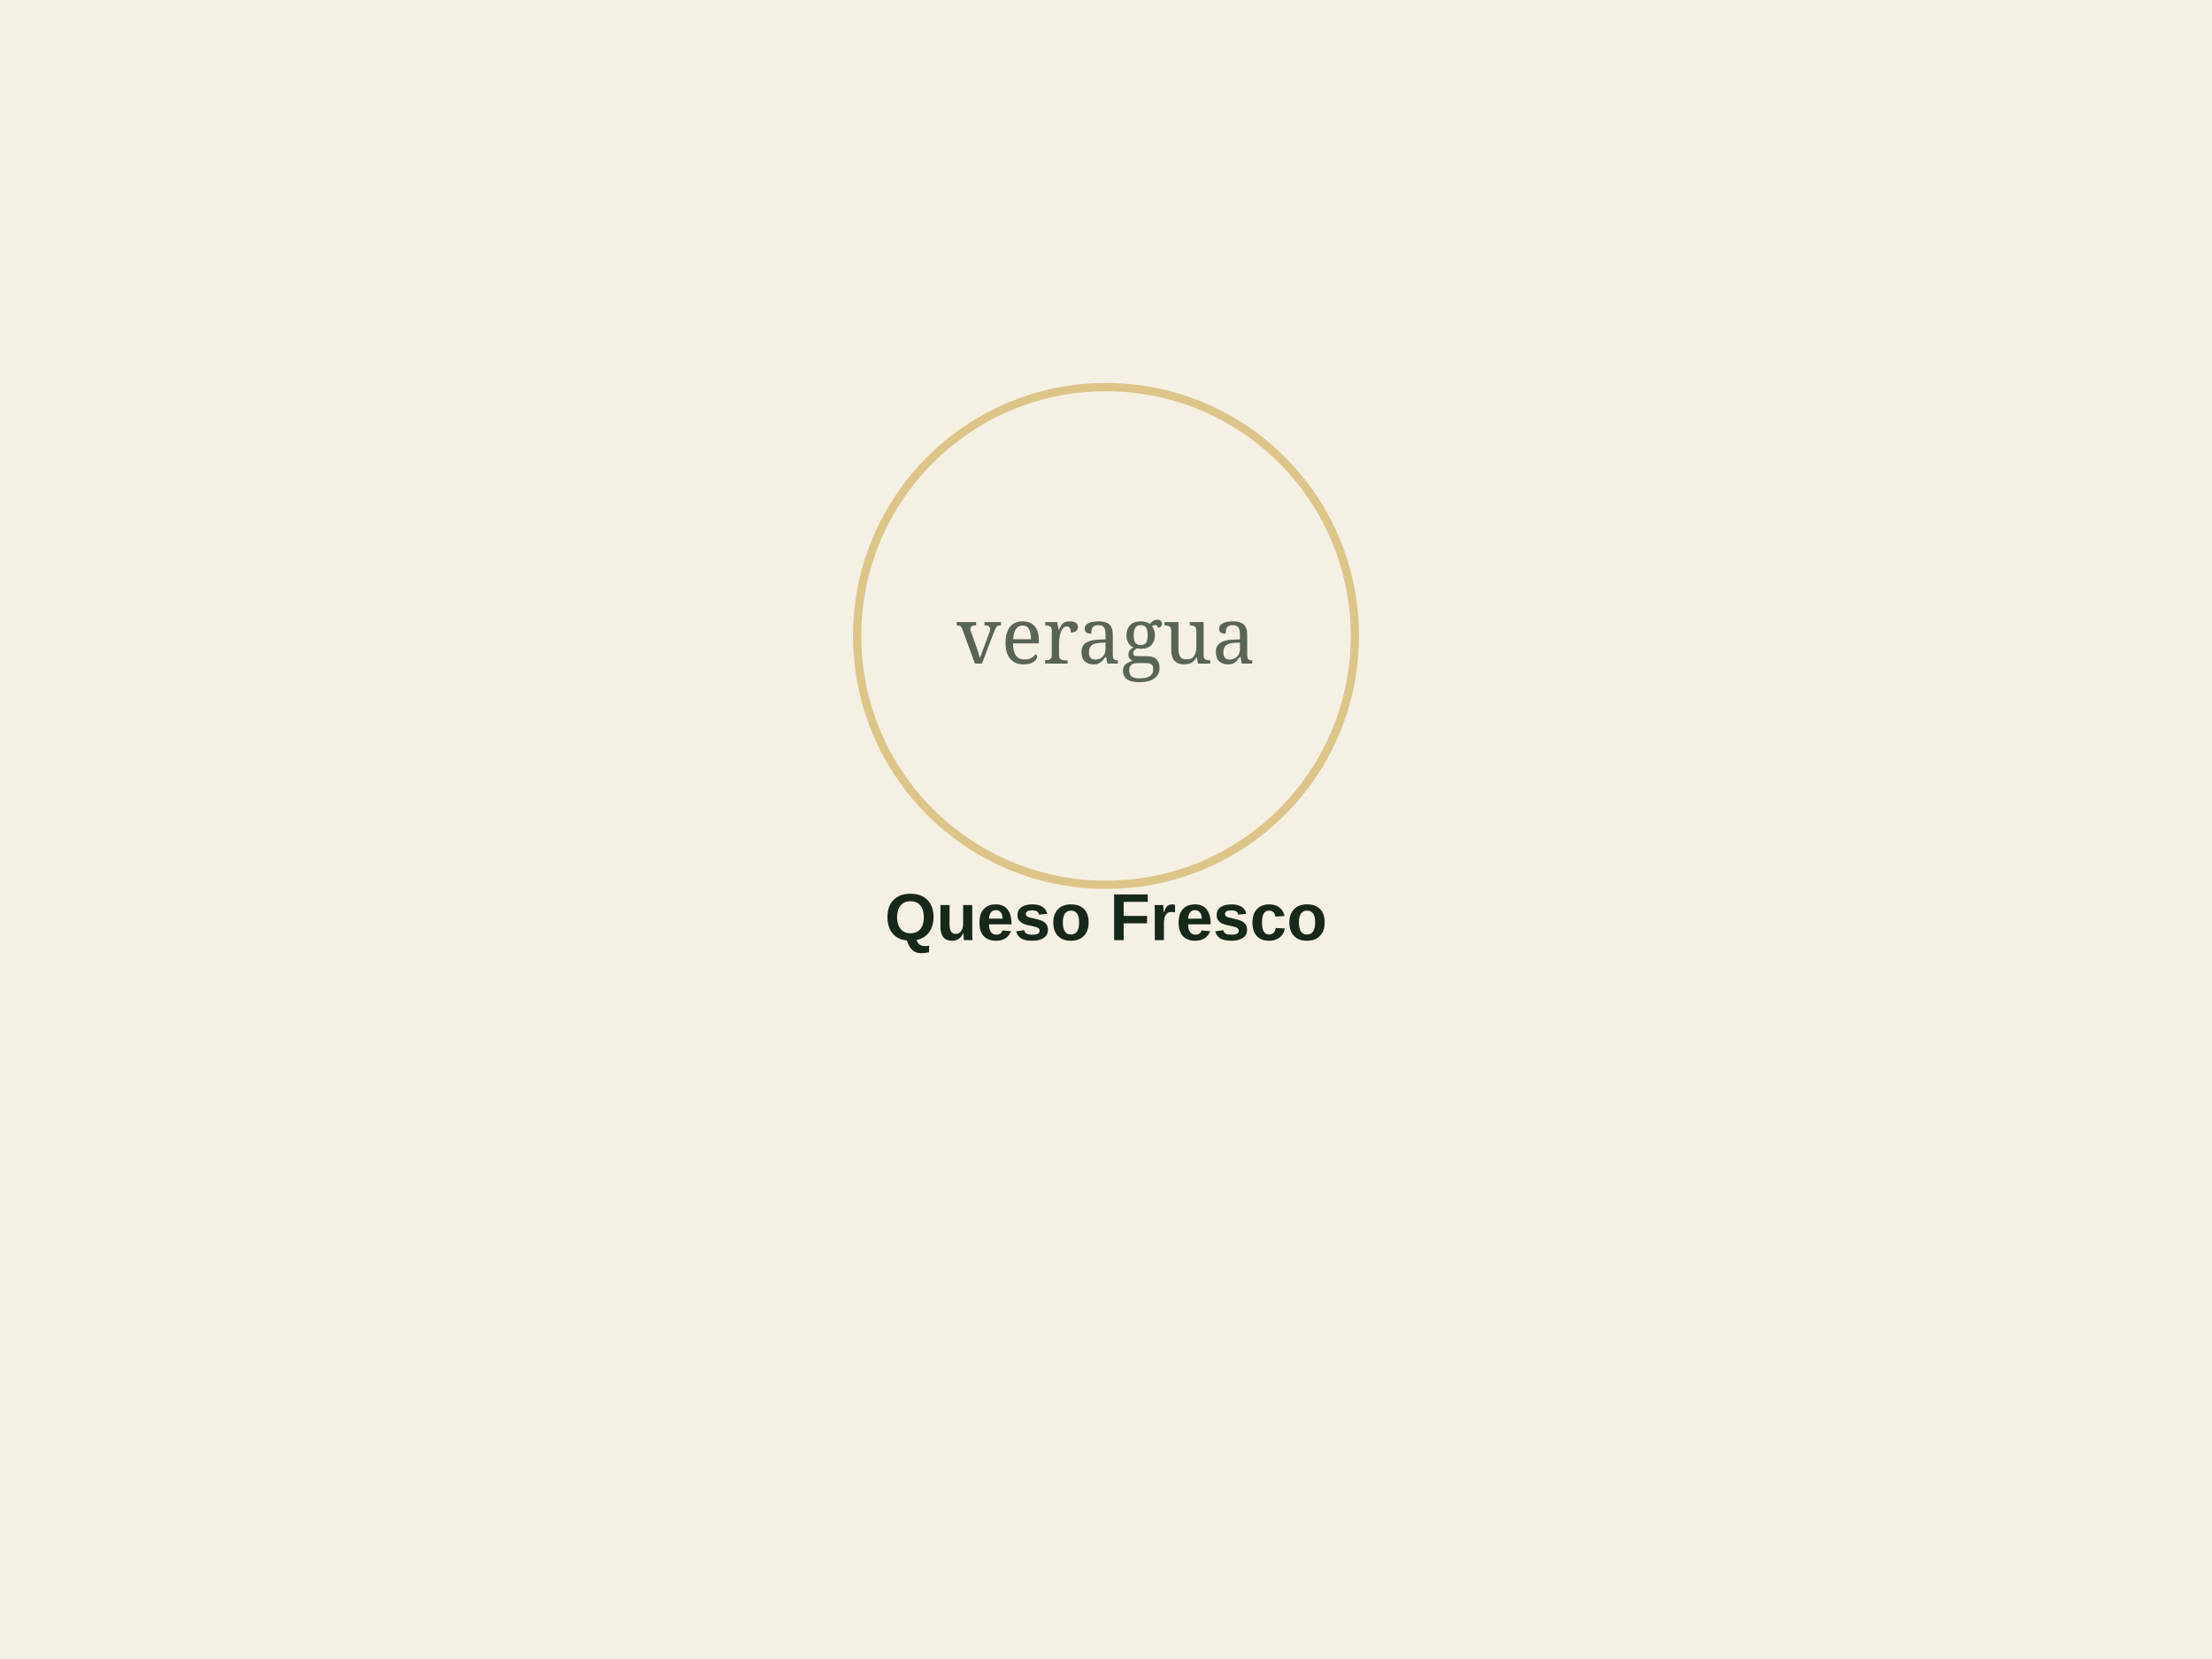
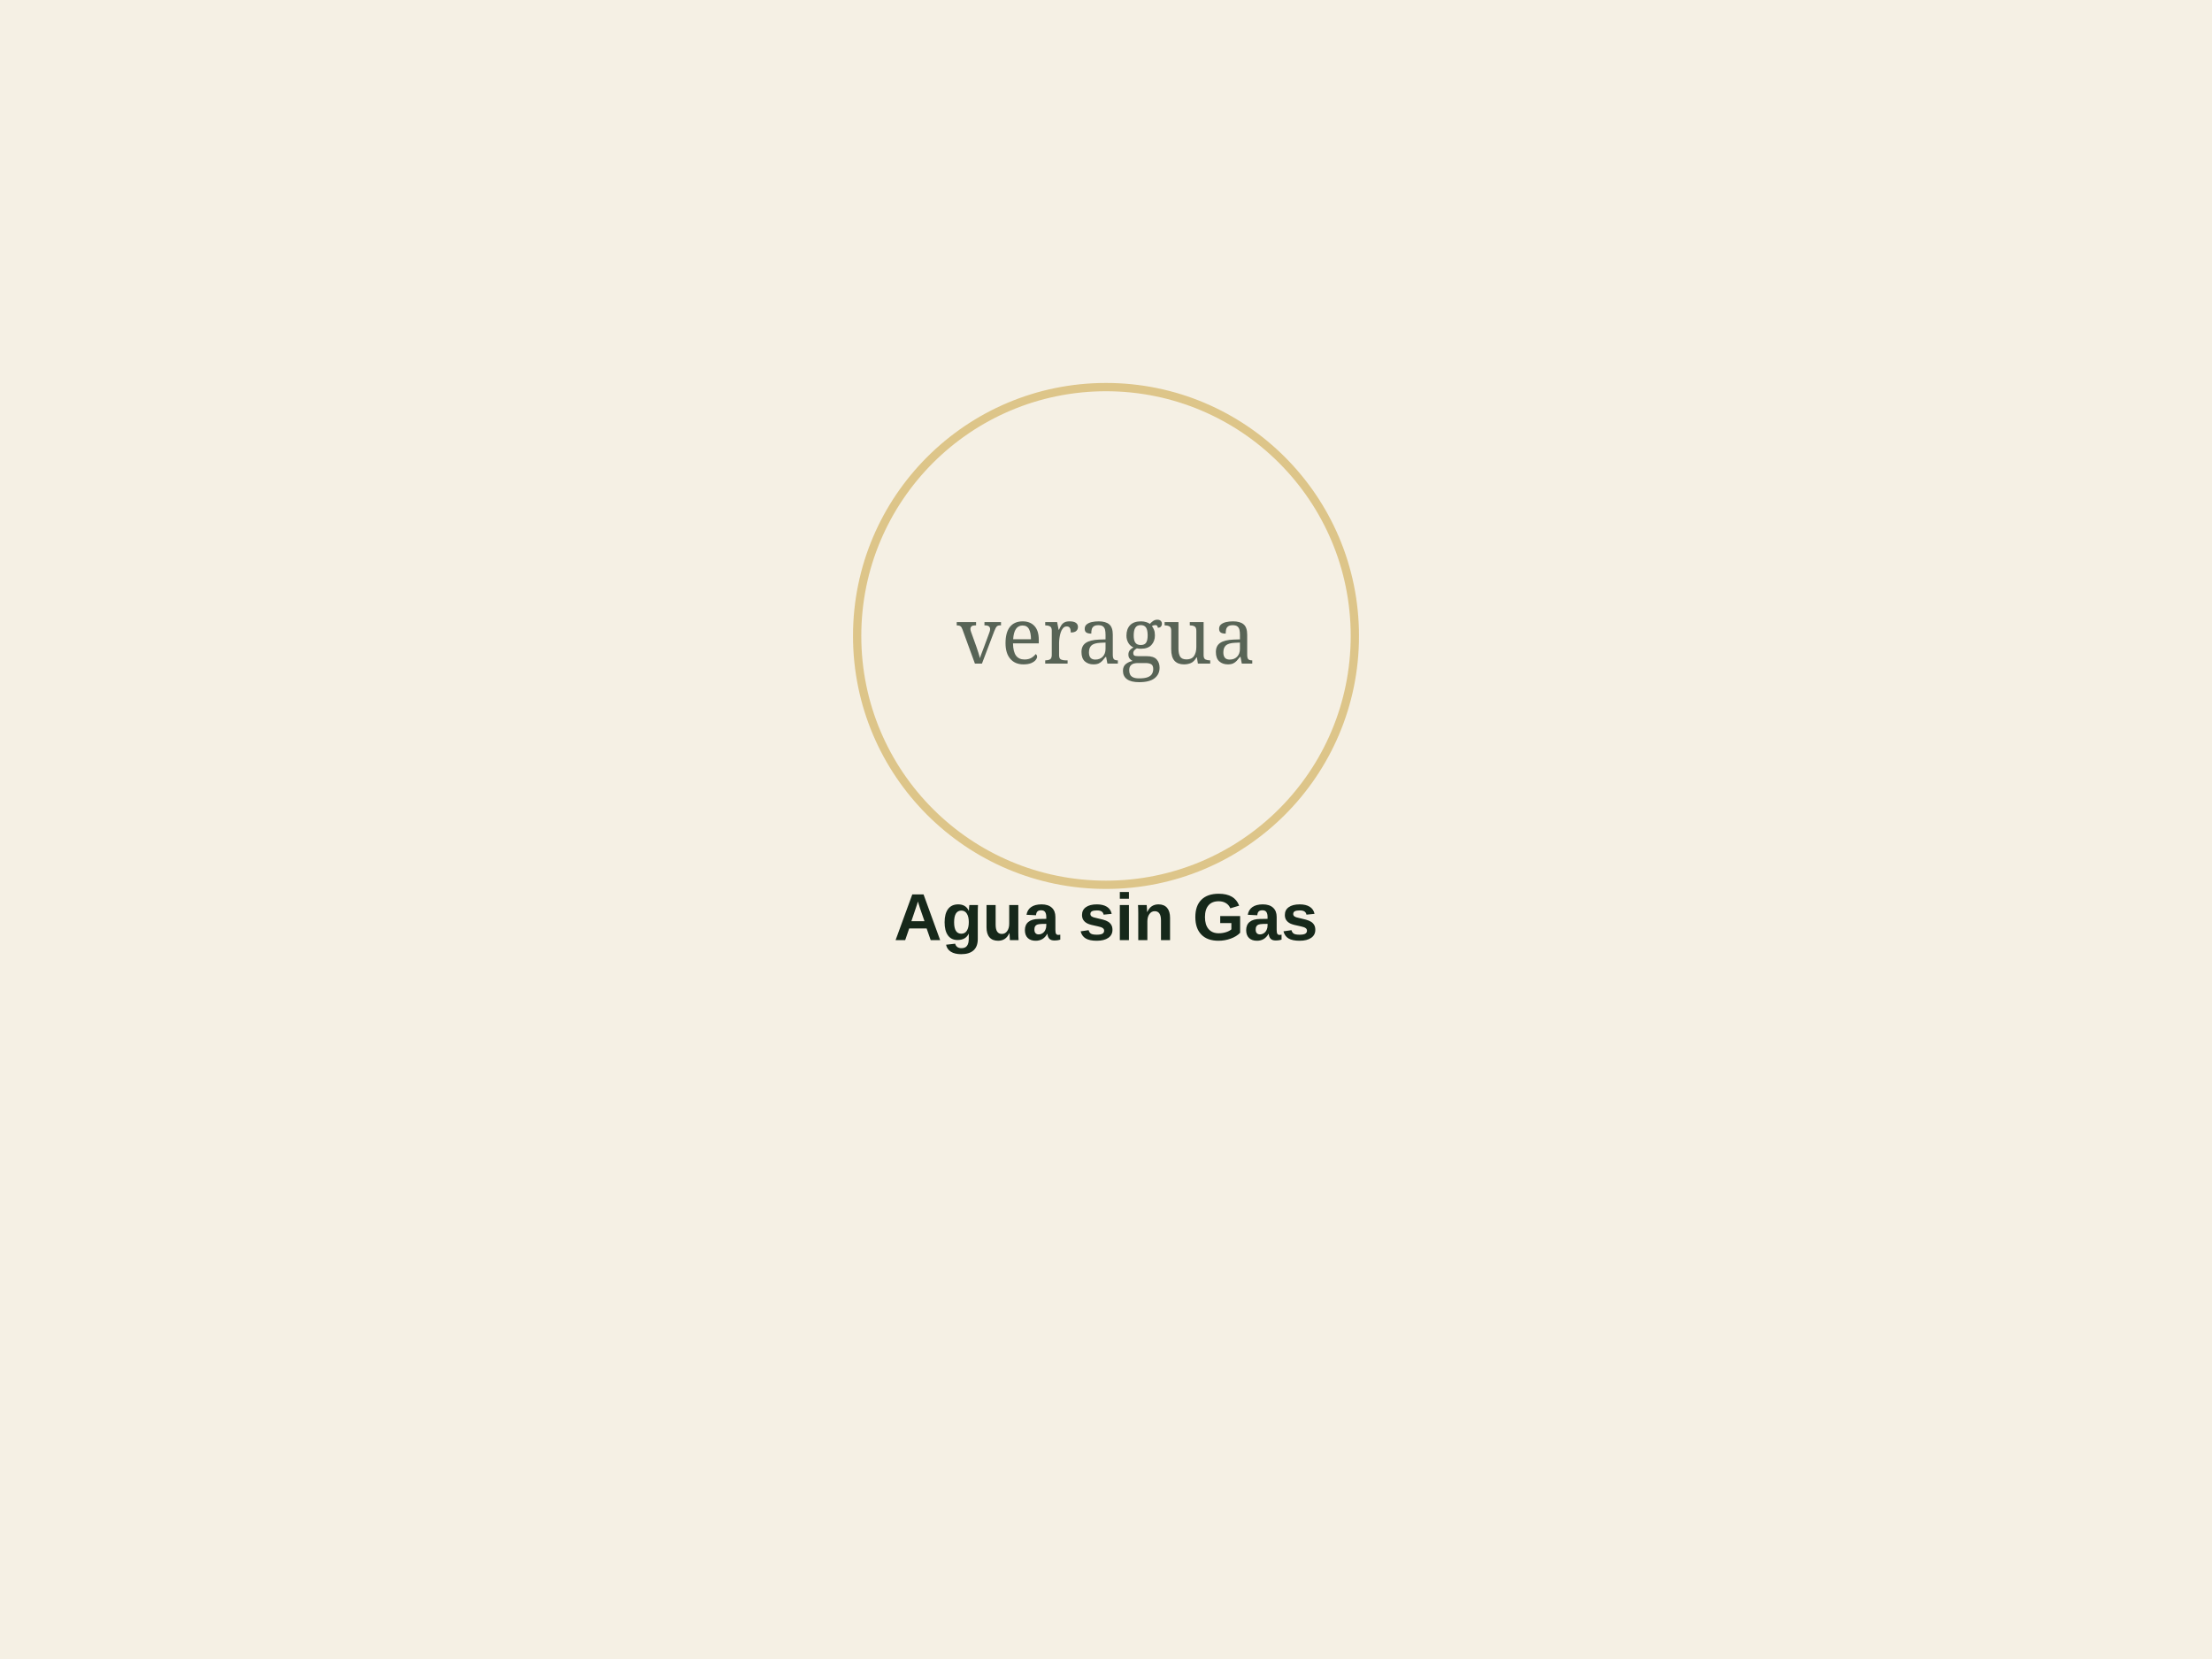
<svg xmlns="http://www.w3.org/2000/svg" viewBox="0 0 800 600">
  <rect width="800" height="600" fill="#f5f0e4" />
  <circle cx="400" cy="230" r="90" fill="none" stroke="#c69a2e" stroke-width="3" opacity="0.5" />
  <text x="400" y="240" font-family="Georgia, serif" font-size="28" fill="#16281a" text-anchor="middle" opacity="0.7">veragua</text>
-   <text x="400" y="340" font-family="Arial, sans-serif" font-size="24" fill="#16281a" text-anchor="middle" font-weight="600">Queso Fresco</text>
+   <text x="400" y="340" font-family="Arial, sans-serif" font-size="24" fill="#16281a" text-anchor="middle" font-weight="600">Agua sin Gas</text>
</svg>
